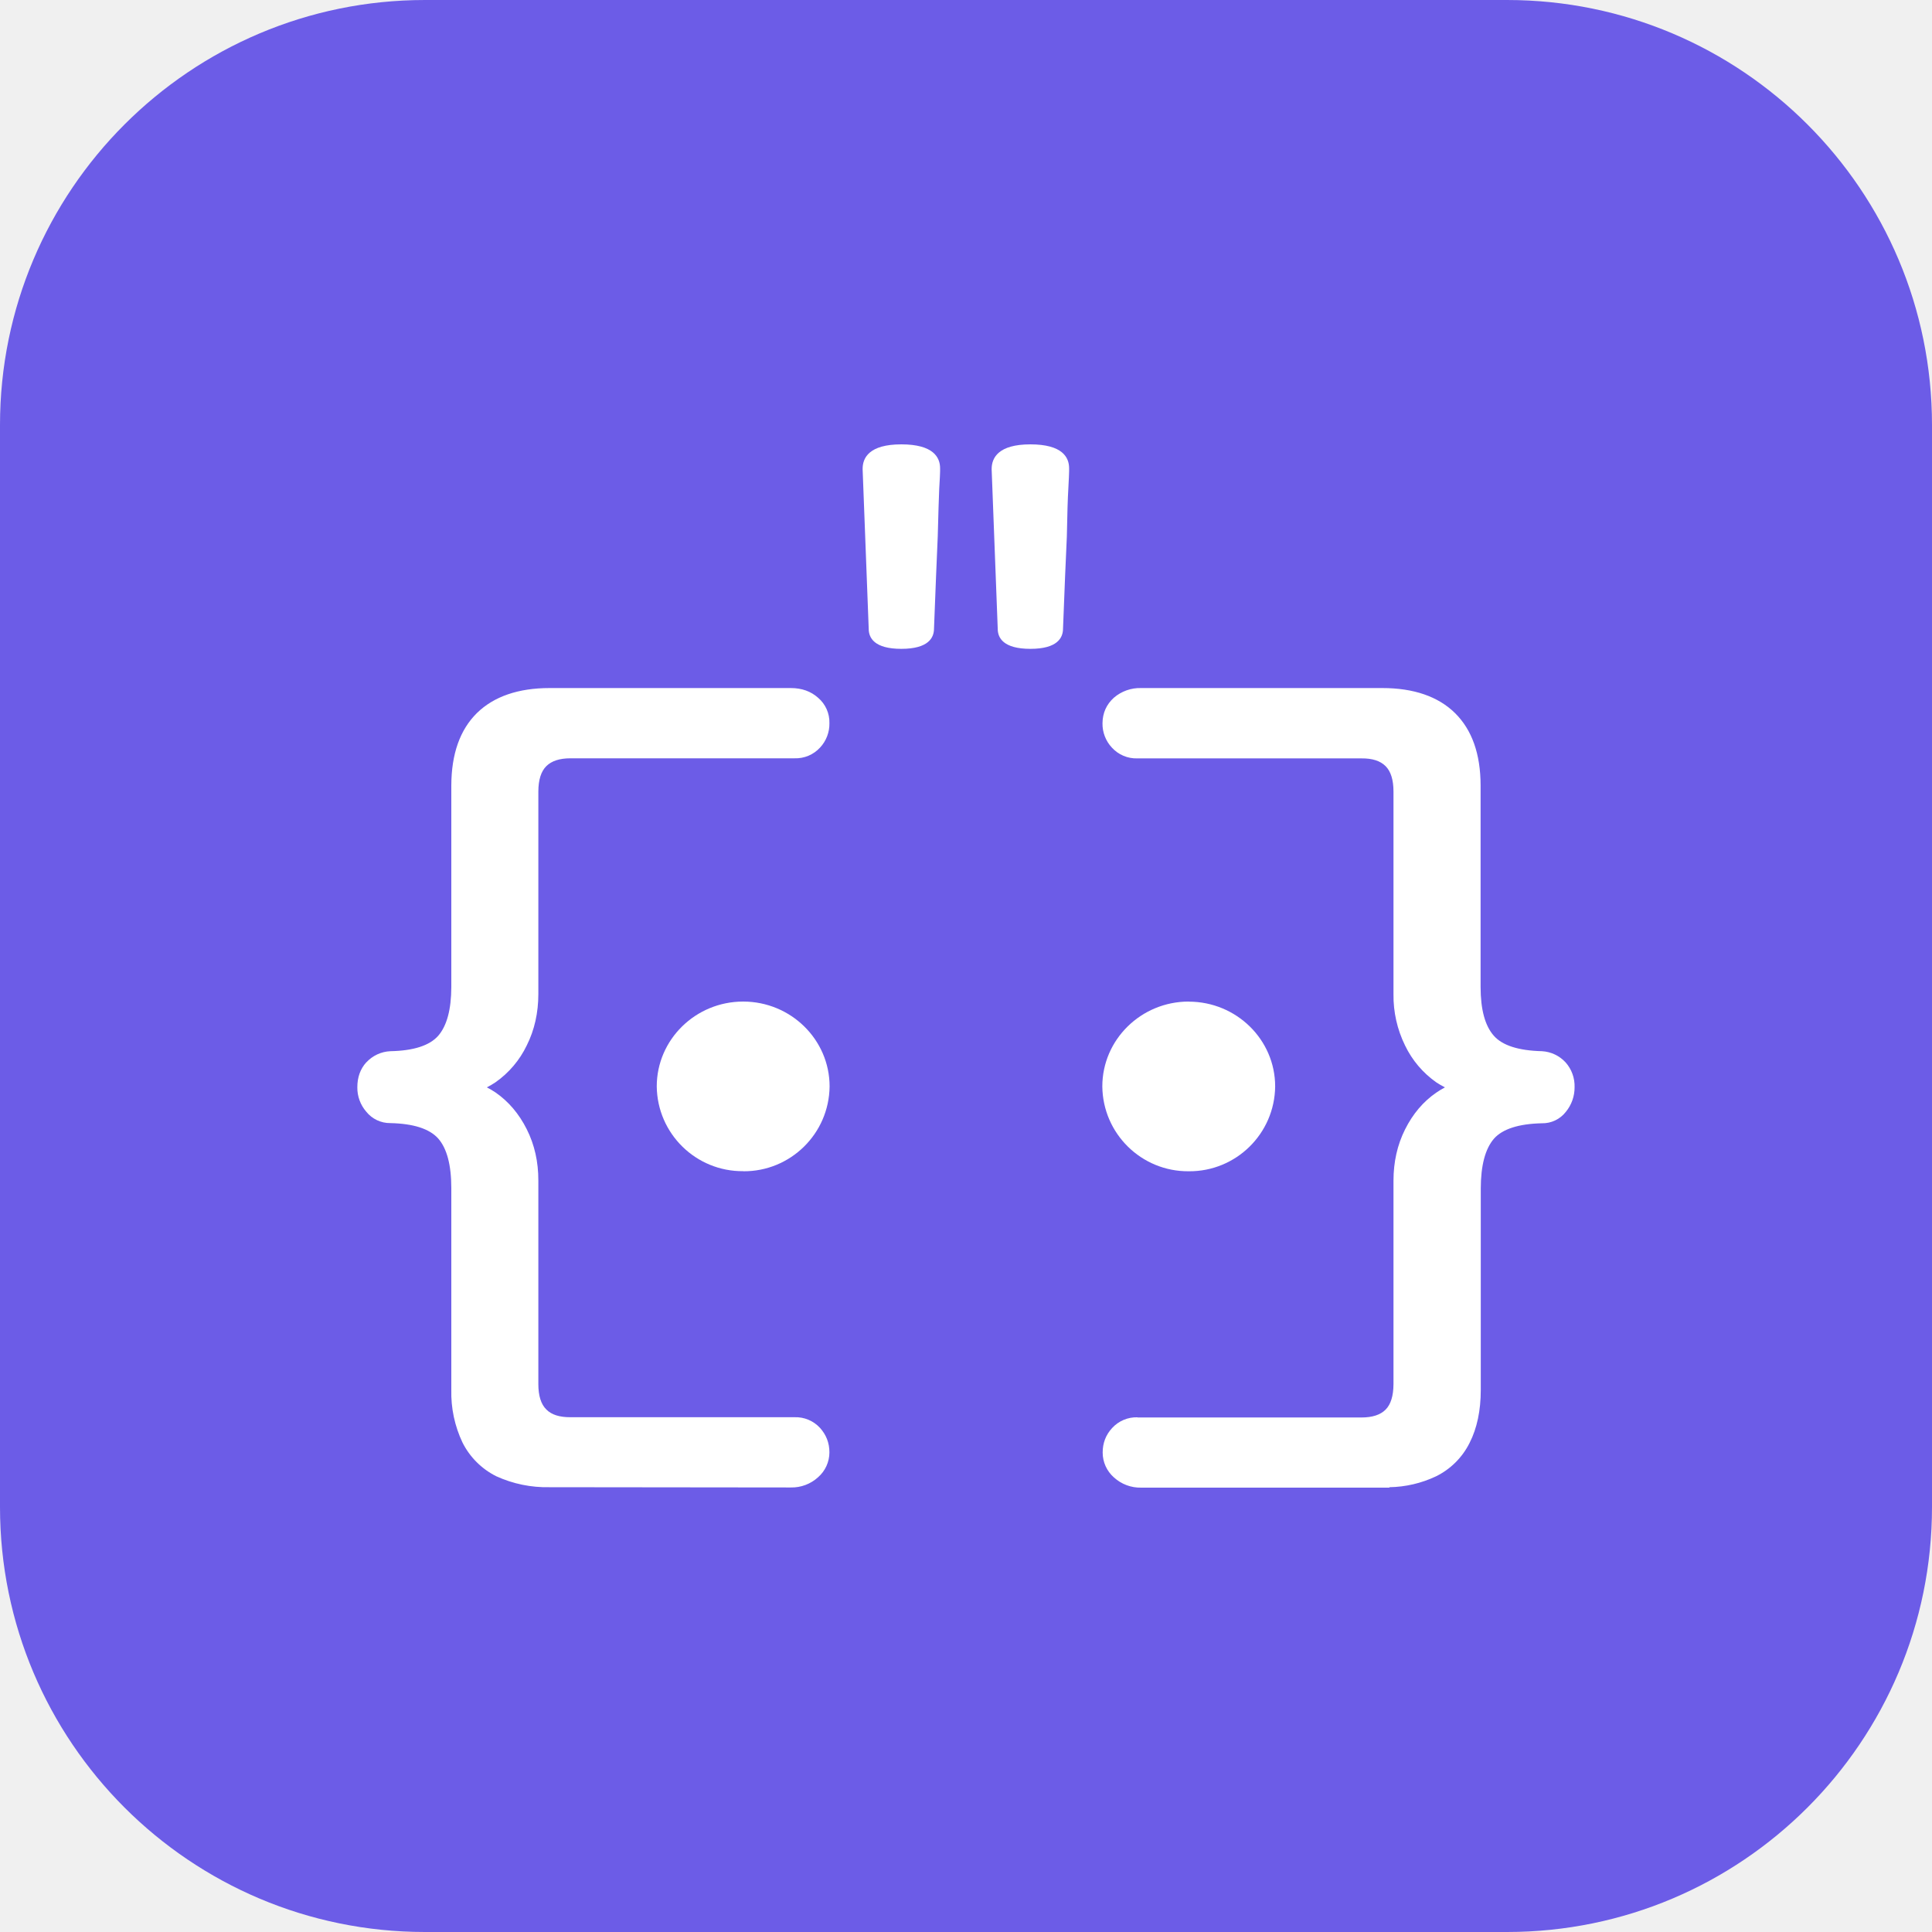
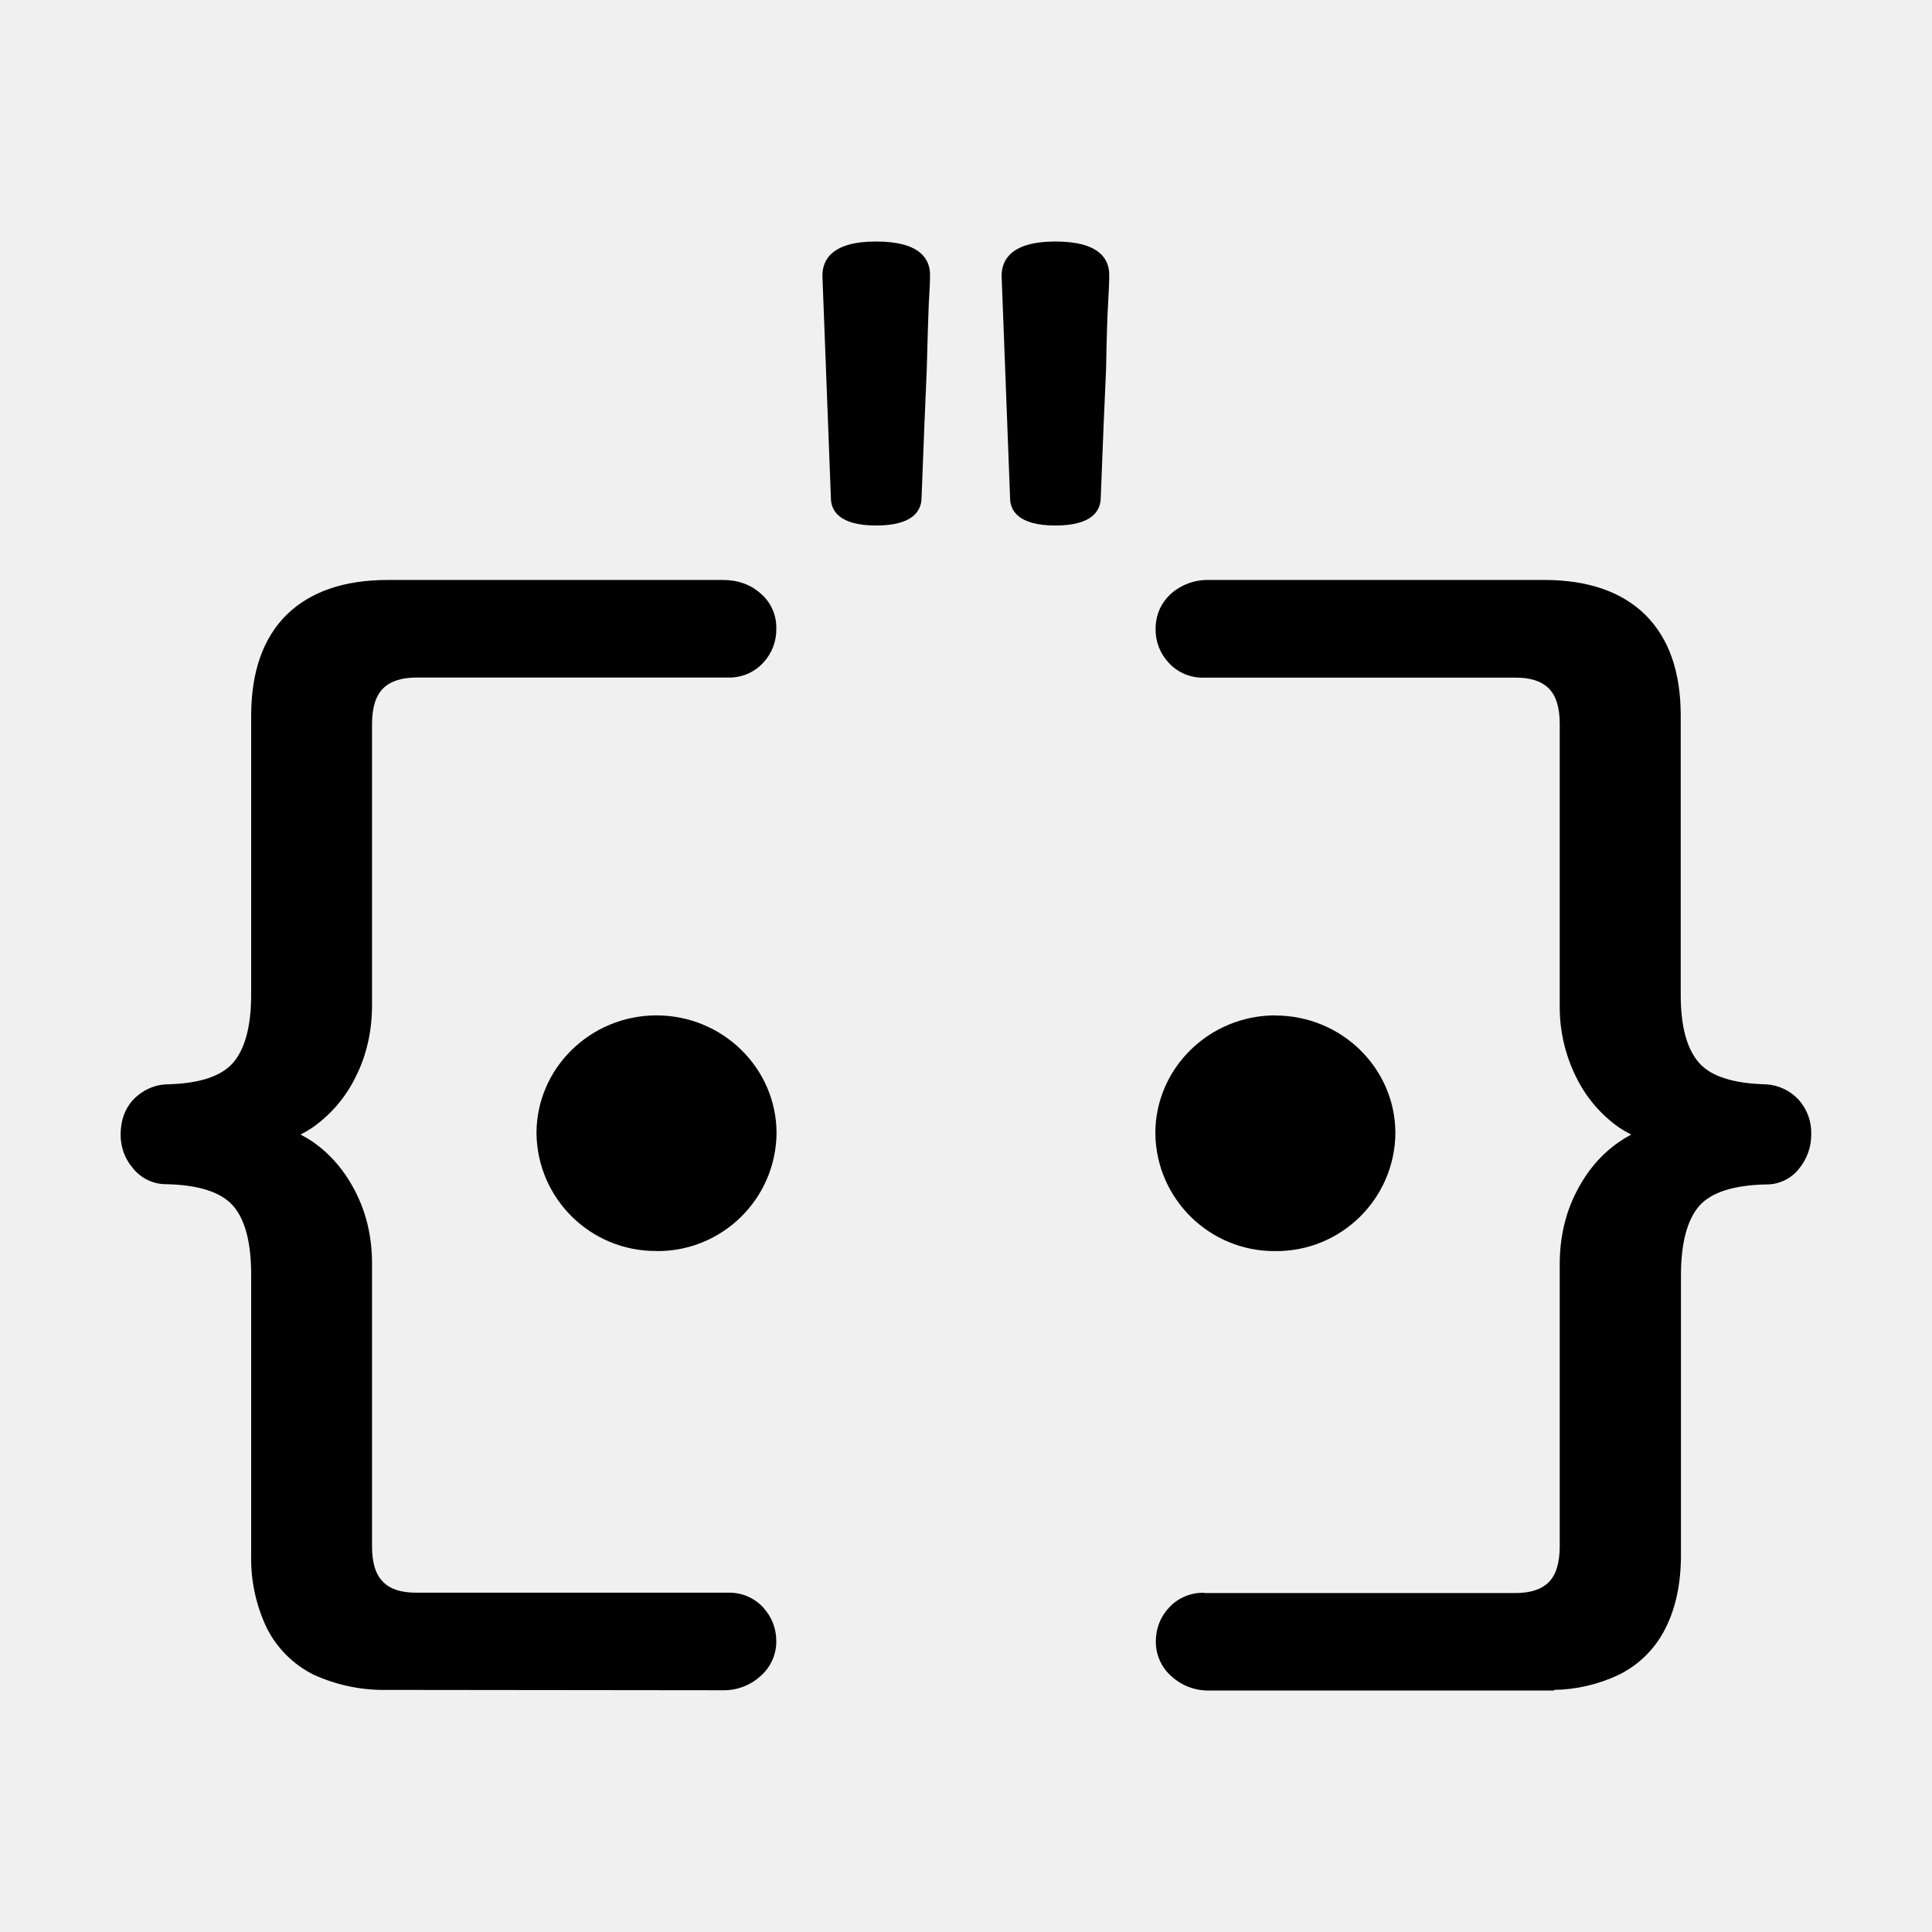
- <svg xmlns="http://www.w3.org/2000/svg" viewBox="0 0 100 100">
-   <rect width="100" height="100" rx="22" fill="#6C5CE7" />
-   <svg x="14" y="14" width="72" height="72" viewBox="0 0 16 16">
-     <path fill="#FFFFFF" d="M9.972 13.193h2.577q.187 0 .277-.09t.091-.294V10.47q0-.324.133-.59.135-.27.36-.424a1 1 0 0 1 .099-.06 1 1 0 0 1-.1-.058 1.1 1.1 0 0 1-.359-.424 1.3 1.3 0 0 1-.133-.59v-2.33q0-.202-.091-.293t-.277-.089H9.972a.38.38 0 0 1-.294-.124.4.4 0 0 1-.108-.281q.002-.176.131-.293a.46.46 0 0 1 .313-.111h2.775c.36 0 .642.097.836.288q.293.29.294.832V8.24q0 .39.152.562.148.168.555.178a.4.4 0 0 1 .27.128.41.41 0 0 1 .104.287.44.44 0 0 1-.1.282.34.34 0 0 1-.277.132c-.266.006-.452.066-.55.177q-.151.174-.152.573v2.318c0 .235-.043.44-.128.607a.85.85 0 0 1-.389.387 1.3 1.3 0 0 1-.534.124V14h-2.854a.45.45 0 0 1-.315-.118.38.38 0 0 1-.129-.286q0-.164.109-.282a.38.38 0 0 1 .293-.123zM1.103 9.108a.4.4 0 0 1 .276-.128q.4-.008.55-.177.15-.173.151-.562V5.923q.002-.543.294-.832c.195-.191.477-.288.836-.288h2.775q.188 0 .313.111a.37.37 0 0 1 .131.293.4.4 0 0 1-.108.281.38.38 0 0 1-.293.123H3.45q-.186 0-.277.09t-.092.292v2.33c0 .213-.044.413-.133.59a1.1 1.1 0 0 1-.359.424 1 1 0 0 1-.1.059 1 1 0 0 1 .1.059q.225.156.359.423t.133.59v2.34q0 .203.092.293.088.09.277.089h2.577a.38.38 0 0 1 .294.123q.108.12.108.281a.38.38 0 0 1-.13.286.45.45 0 0 1-.314.118l-2.775-.003a1.4 1.4 0 0 1-.613-.126.87.87 0 0 1-.388-.387 1.34 1.34 0 0 1-.129-.608v-2.318q0-.4-.151-.572-.151-.168-.55-.177a.35.35 0 0 1-.278-.132.42.42 0 0 1-.102-.28q0-.173.103-.287" />
-     <path fill="#FFFFFF" d="M5.437 10.36a.986.986 0 0 1-.994-.975c0-.538.446-.976.994-.976s.994.438.994.976a.986.986 0 0 1-.994.976M10.562 8.41c.548 0 .994.437.994.975a.986.986 0 0 1-.994.976.986.986 0 0 1-.994-.976c0-.538.446-.976.994-.976M8.74 2c.37 0 .446.15.446.275v.034q0 .034-.009.201-.01.162-.017.549-.018.378-.044 1.06c0 .106-.065.233-.375.233-.311 0-.376-.126-.376-.23l-.07-1.835v-.003c0-.13.078-.284.446-.284M7.256 2c.369 0 .446.15.446.275v.034q0 .034-.01.201-.007.162-.017.549-.017.378-.043 1.06c0 .106-.065.233-.376.233-.31 0-.375-.126-.375-.23l-.07-1.835v-.003C6.81 2.154 6.887 2 7.256 2" />
-   </svg>
+ <svg xmlns="http://www.w3.org/2000/svg" width="16" height="16" fill="none" viewBox="0 0 16 16">
+   <path fill="currentColor" d="M9.972 13.193h2.577q.187 0 .277-.09t.091-.294V10.47q0-.324.133-.59.135-.27.36-.424a1 1 0 0 1 .099-.06 1 1 0 0 1-.1-.058 1.1 1.1 0 0 1-.359-.424 1.3 1.3 0 0 1-.133-.59v-2.33q0-.202-.091-.293t-.277-.089H9.972a.38.38 0 0 1-.294-.124.4.4 0 0 1-.108-.281q.002-.176.131-.293a.46.46 0 0 1 .313-.111h2.775c.36 0 .642.097.836.288q.293.29.294.832V8.24q0 .39.152.562.148.168.555.178a.4.4 0 0 1 .27.128.41.41 0 0 1 .104.287.44.44 0 0 1-.1.282.34.34 0 0 1-.277.132c-.266.006-.452.066-.55.177q-.151.174-.152.573v2.318c0 .235-.043.44-.128.607a.85.85 0 0 1-.389.387 1.3 1.3 0 0 1-.534.124V14h-2.854a.45.45 0 0 1-.315-.118.38.38 0 0 1-.129-.286q0-.164.109-.282a.38.38 0 0 1 .293-.123zM1.103 9.108a.4.4 0 0 1 .276-.128q.4-.008.55-.177.15-.173.151-.562V5.923q.002-.543.294-.832c.195-.191.477-.288.836-.288h2.775q.188 0 .313.111a.37.37 0 0 1 .131.293.4.4 0 0 1-.108.281.38.38 0 0 1-.293.123H3.45q-.186 0-.277.09t-.092.292v2.33c0 .213-.044.413-.133.59a1.1 1.1 0 0 1-.359.424 1 1 0 0 1-.1.059 1 1 0 0 1 .1.059q.225.156.359.423t.133.59v2.34q0 .203.092.293.088.09.277.089h2.577a.38.38 0 0 1 .294.123q.108.12.108.281a.38.38 0 0 1-.13.286.45.45 0 0 1-.314.118l-2.775-.003a1.4 1.4 0 0 1-.613-.126.87.87 0 0 1-.388-.387 1.34 1.34 0 0 1-.129-.608v-2.318q0-.4-.151-.572-.151-.168-.55-.177a.35.35 0 0 1-.278-.132.42.42 0 0 1-.102-.28q0-.173.103-.287" />
+   <path fill="currentColor" d="M5.437 10.36a.986.986 0 0 1-.994-.975c0-.538.446-.976.994-.976s.994.438.994.976a.986.986 0 0 1-.994.976M10.562 8.41c.548 0 .994.437.994.975a.986.986 0 0 1-.994.976.986.986 0 0 1-.994-.976c0-.538.446-.976.994-.976M8.74 2c.37 0 .446.15.446.275v.034q0 .034-.009.201-.01.162-.017.549-.018.378-.044 1.06c0 .106-.065.233-.375.233-.311 0-.376-.126-.376-.23l-.07-1.835v-.003c0-.13.078-.284.446-.284M7.256 2c.369 0 .446.15.446.275v.034q0 .034-.01.201-.007.162-.017.549-.017.378-.043 1.06c0 .106-.065.233-.376.233-.31 0-.375-.126-.375-.23l-.07-1.835v-.003C6.81 2.154 6.887 2 7.256 2" />
</svg>
